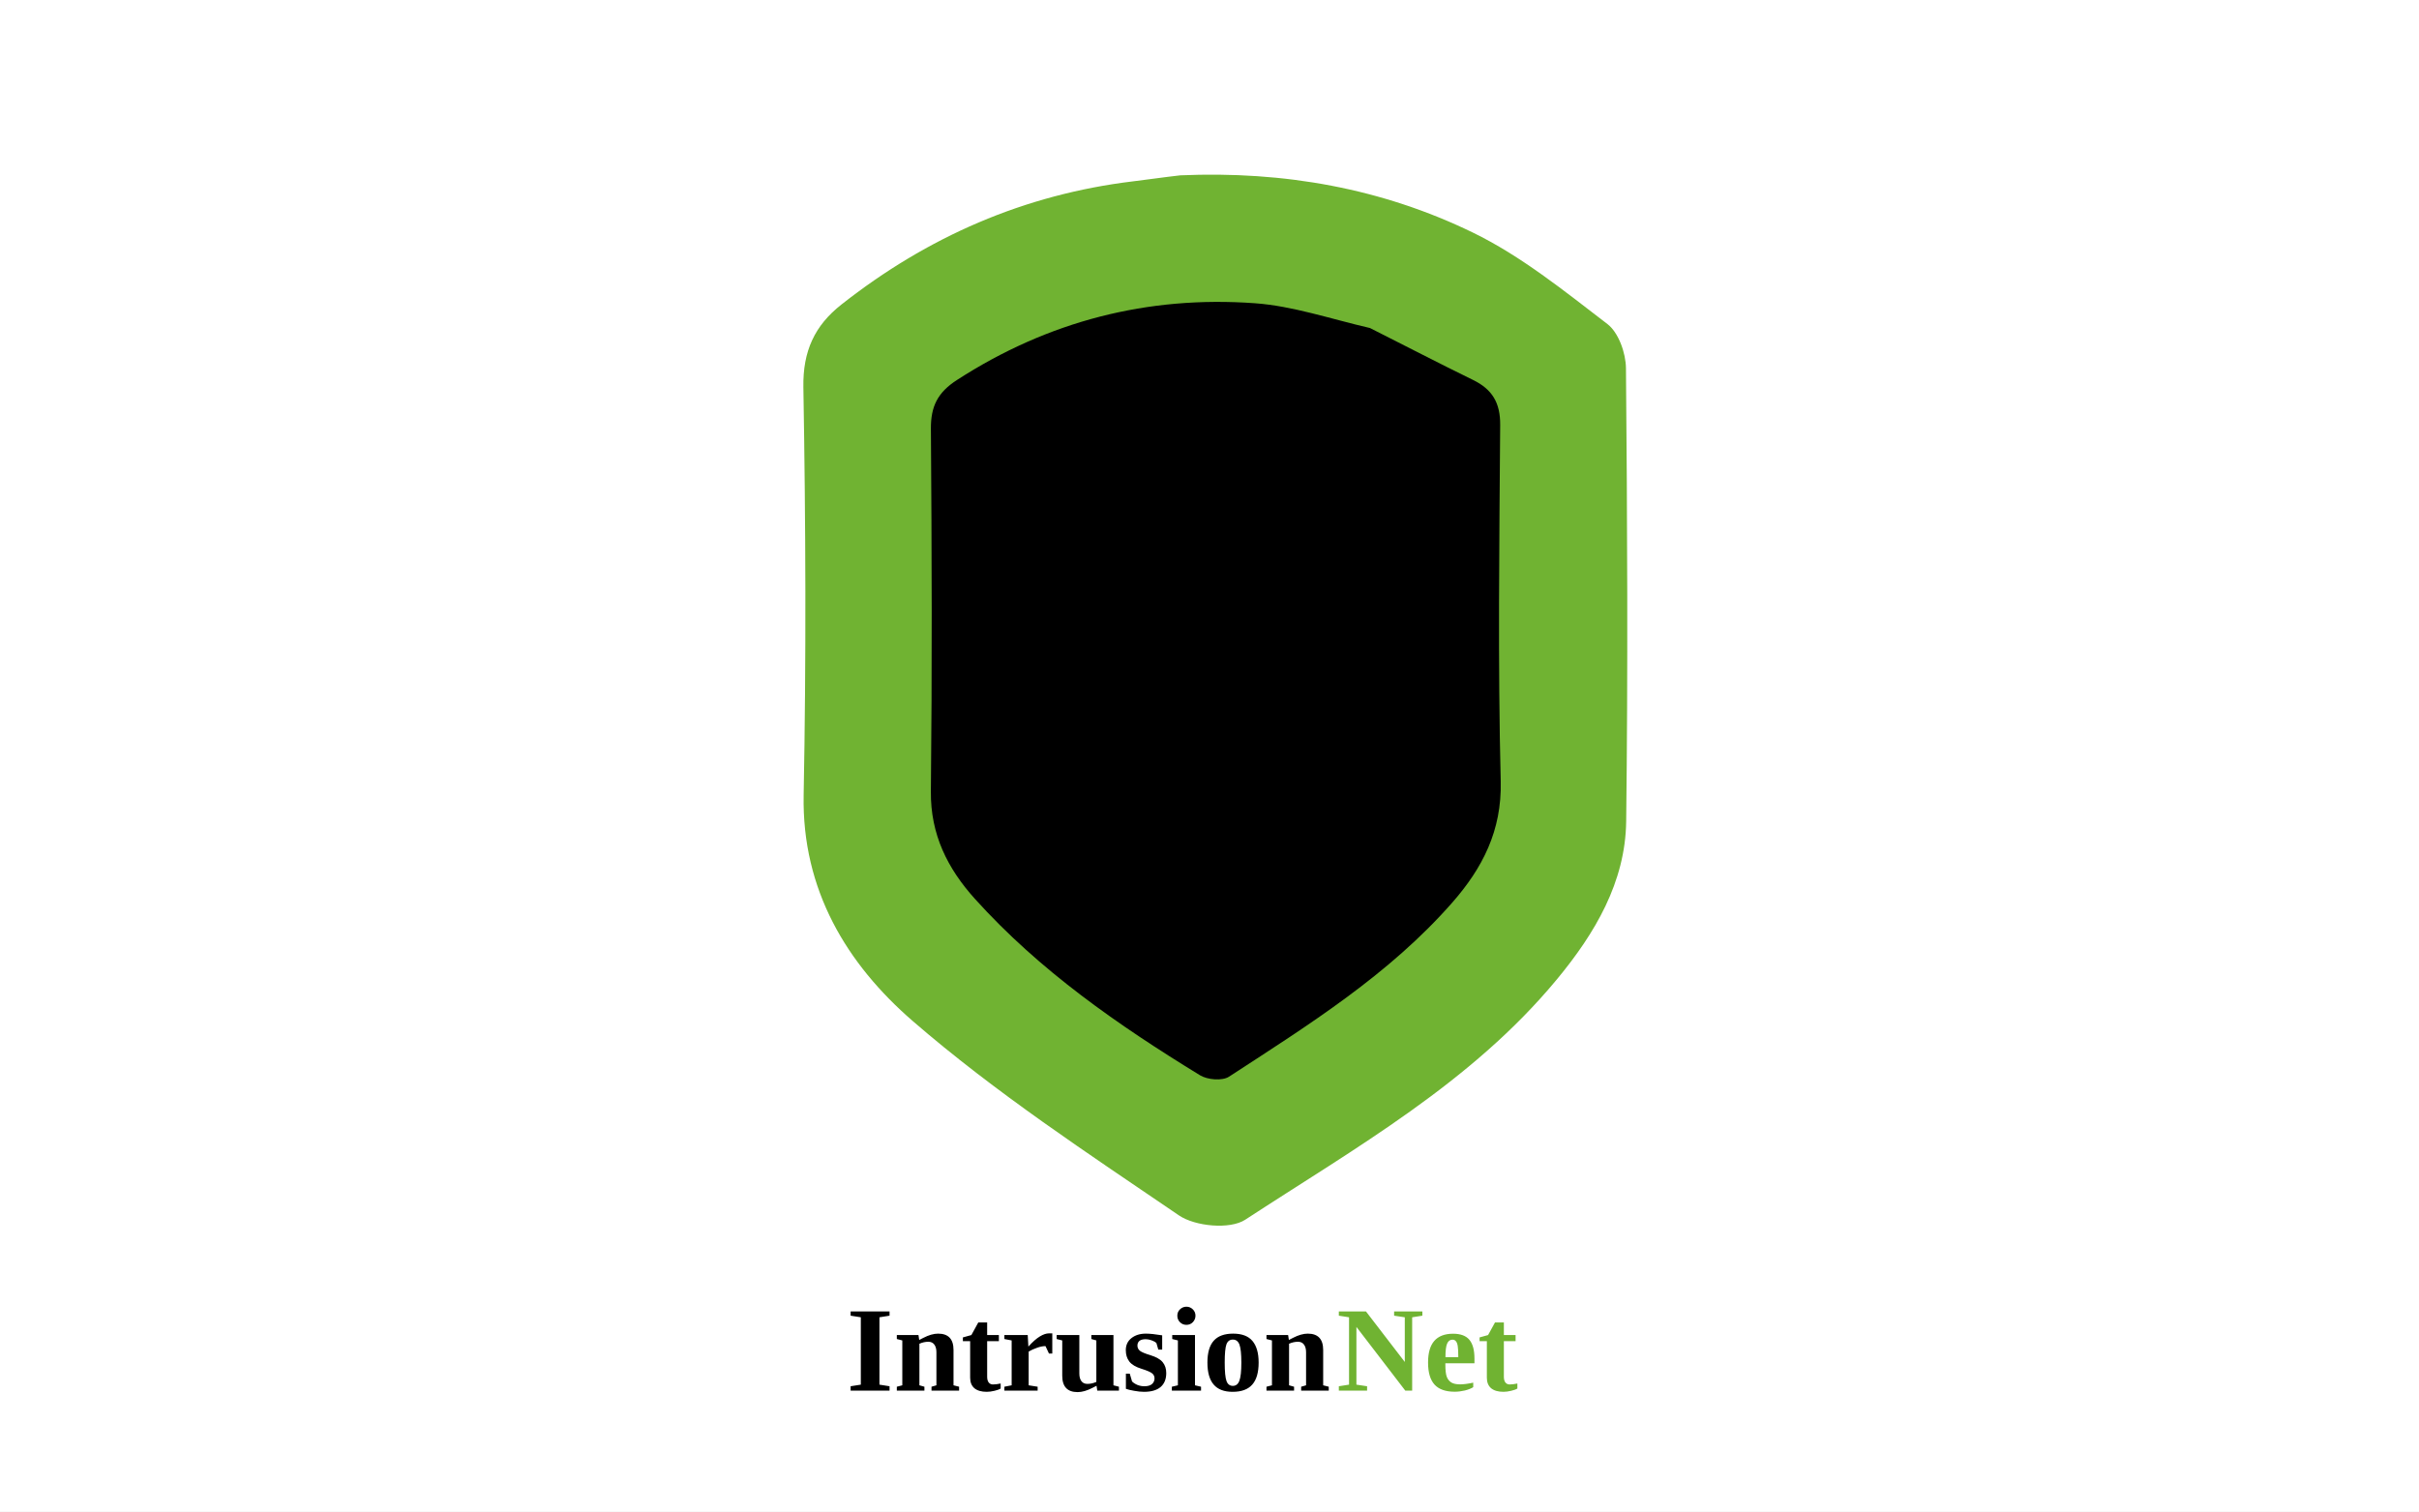
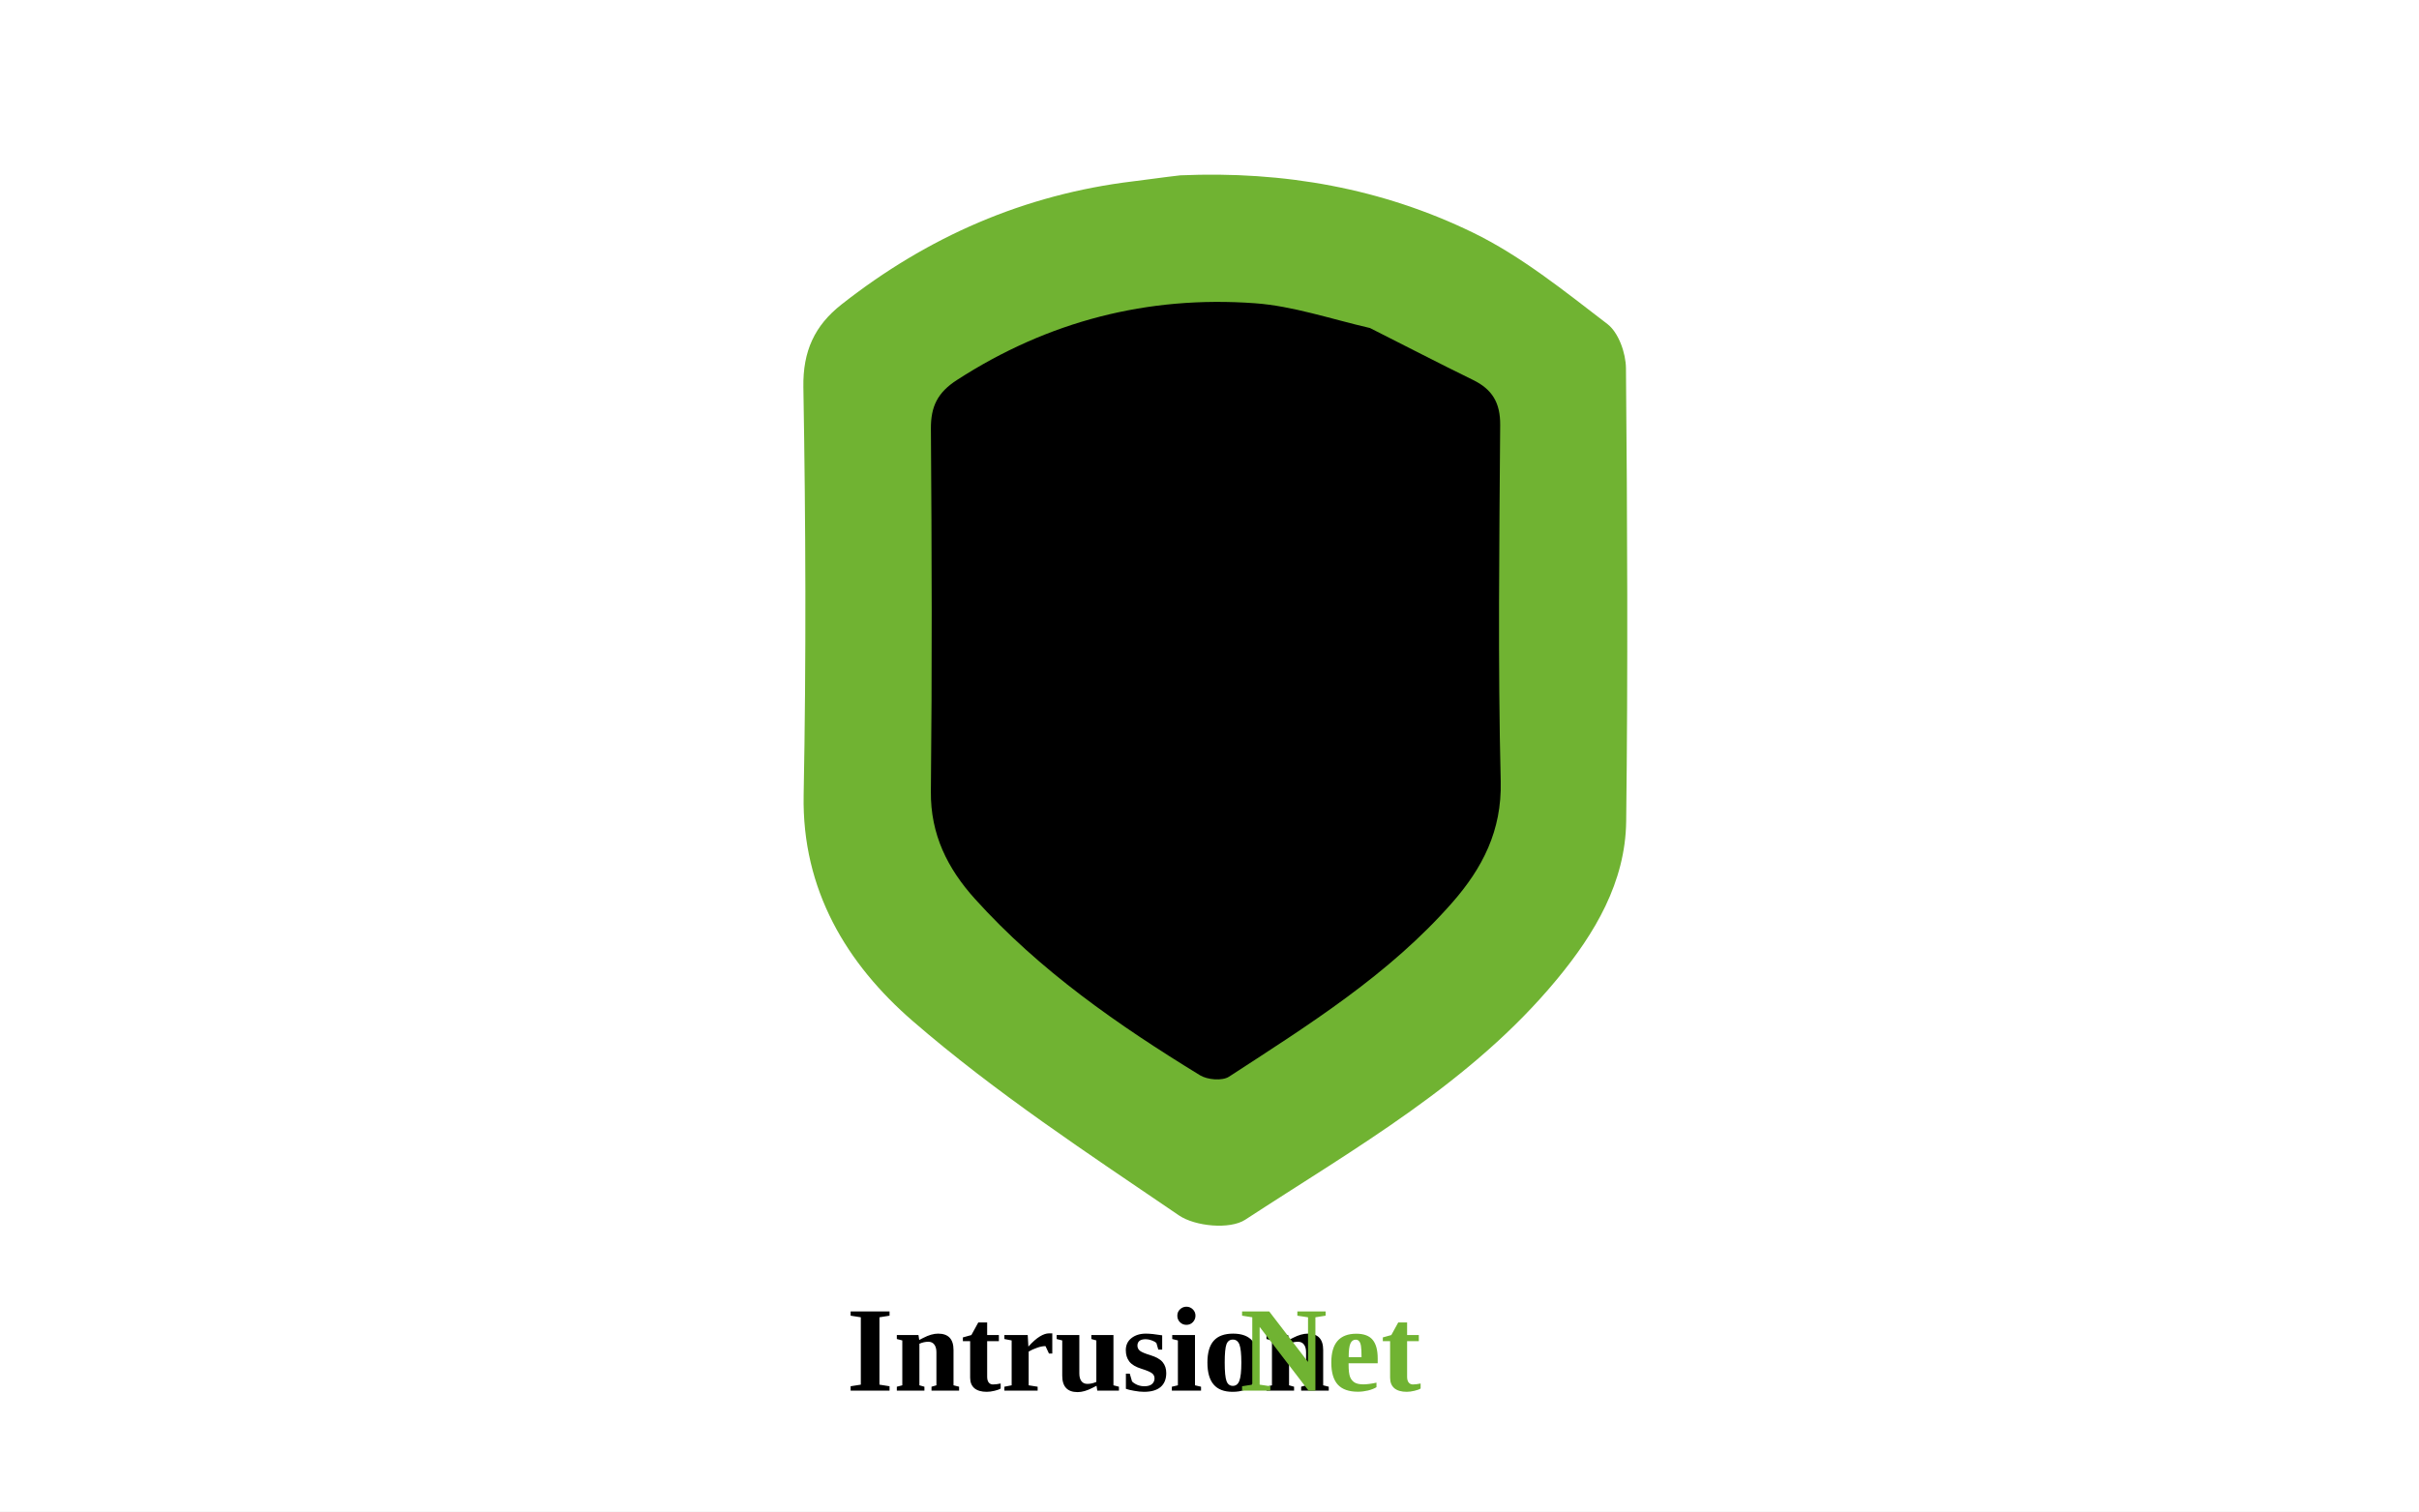
<svg xmlns="http://www.w3.org/2000/svg" version="1.1" id="Layer_1" fill="white" width="400px" height="250px" viewBox="0 0 400 250" xml:space="preserve">
  <rect width="100%" height="100%" fill="white" />
  <g transform="translate(100,15)">
    <path fill="none" opacity="1" stroke="none" d="M119,201C79.358,201,40.216,201,1.037,201C1.037,134.4,1.037,67.799,1.037,1.099C67.559,1.099,134.118,1.099,200.838,1.099C200.838,67.666,200.838,134.333,200.838,201C173.799,201,146.65,201,119,201z M94.695,14C92.261,14.332,89.83,14.696,87.39,14.99C69.355,17.164,53.359,24.17,39.138,35.366C34.715,38.847,32.742,43.058,32.845,49.061C33.231,71.535,33.322,94.026,32.89,116.498C32.587,132.23,40.07,144.468,50.909,153.861C64.604,165.728,79.914,175.784,94.94,186.017C97.629,187.848,103.385,188.387,105.906,186.739C124.118,174.839,143.331,164.064,157.483,146.935C163.718,139.389,168.779,130.916,168.901,120.837C169.203,95.862,169.087,70.88,168.865,45.904C168.843,43.406,167.649,40.013,165.801,38.597C158.67,33.134,151.523,27.336,143.515,23.449C128.547,16.183,112.378,13.255,94.695,14z" />
    <path fill="#70B332" opacity="1" stroke="none" d="M95.175,14C112.378,13.255,128.547,16.183,143.515,23.449C151.523,27.336,158.67,33.134,165.801,38.597C167.649,40.013,168.843,43.406,168.865,45.904C169.087,70.88,169.203,95.862,168.901,120.837C168.779,130.916,163.718,139.389,157.483,146.935C143.331,164.064,124.118,174.839,105.906,186.739C103.385,188.387,97.629,187.848,94.94,186.017C79.914,175.784,64.604,165.728,50.909,153.861C40.07,144.468,32.587,132.23,32.89,116.498C33.322,94.026,33.231,71.535,32.845,49.061C32.742,43.058,34.715,38.847,39.138,35.366C53.359,24.17,69.355,17.164,87.39,14.99C89.83,14.696,92.261,14.332,95.175,14z" />
    <path fill="#000000" opacity="1" stroke="none" d="M126.539,39.255C132.457,42.238,137.984,45.111,143.579,47.843C146.747,49.39,148.094,51.615,148.067,55.273C147.923,74.933,147.676,94.602,148.154,114.252C148.353,122.402,145.119,128.602,140.171,134.252C129.712,146.193,116.361,154.537,103.224,163.081C102.112,163.805,99.664,163.6,98.435,162.848C84.903,154.563,71.904,145.541,61.198,133.656C56.688,128.65,53.852,123.015,53.927,115.905C54.138,95.913,54.078,75.917,53.931,55.924C53.904,52.209,55.047,49.913,58.248,47.845C73.294,38.124,89.762,33.877,107.489,35.154C113.78,35.608,119.952,37.728,126.539,39.255z" />
    <text x="20%" y="215" font-family="Jersey 20" font-size="20" fill="black" text-anchor="middle" font-weight="bold">Intrusion</text>
-     <text x="34%" y="215" font-family="Jersey 20" font-size="20" fill="#70B332" text-anchor="middle" font-weight="bold">Net</text>
+     <text x="30%" y="215" font-family="Jersey 20" font-size="20" fill="#70B332" text-anchor="middle" font-weight="bold">Net</text>
  </g>
</svg>
